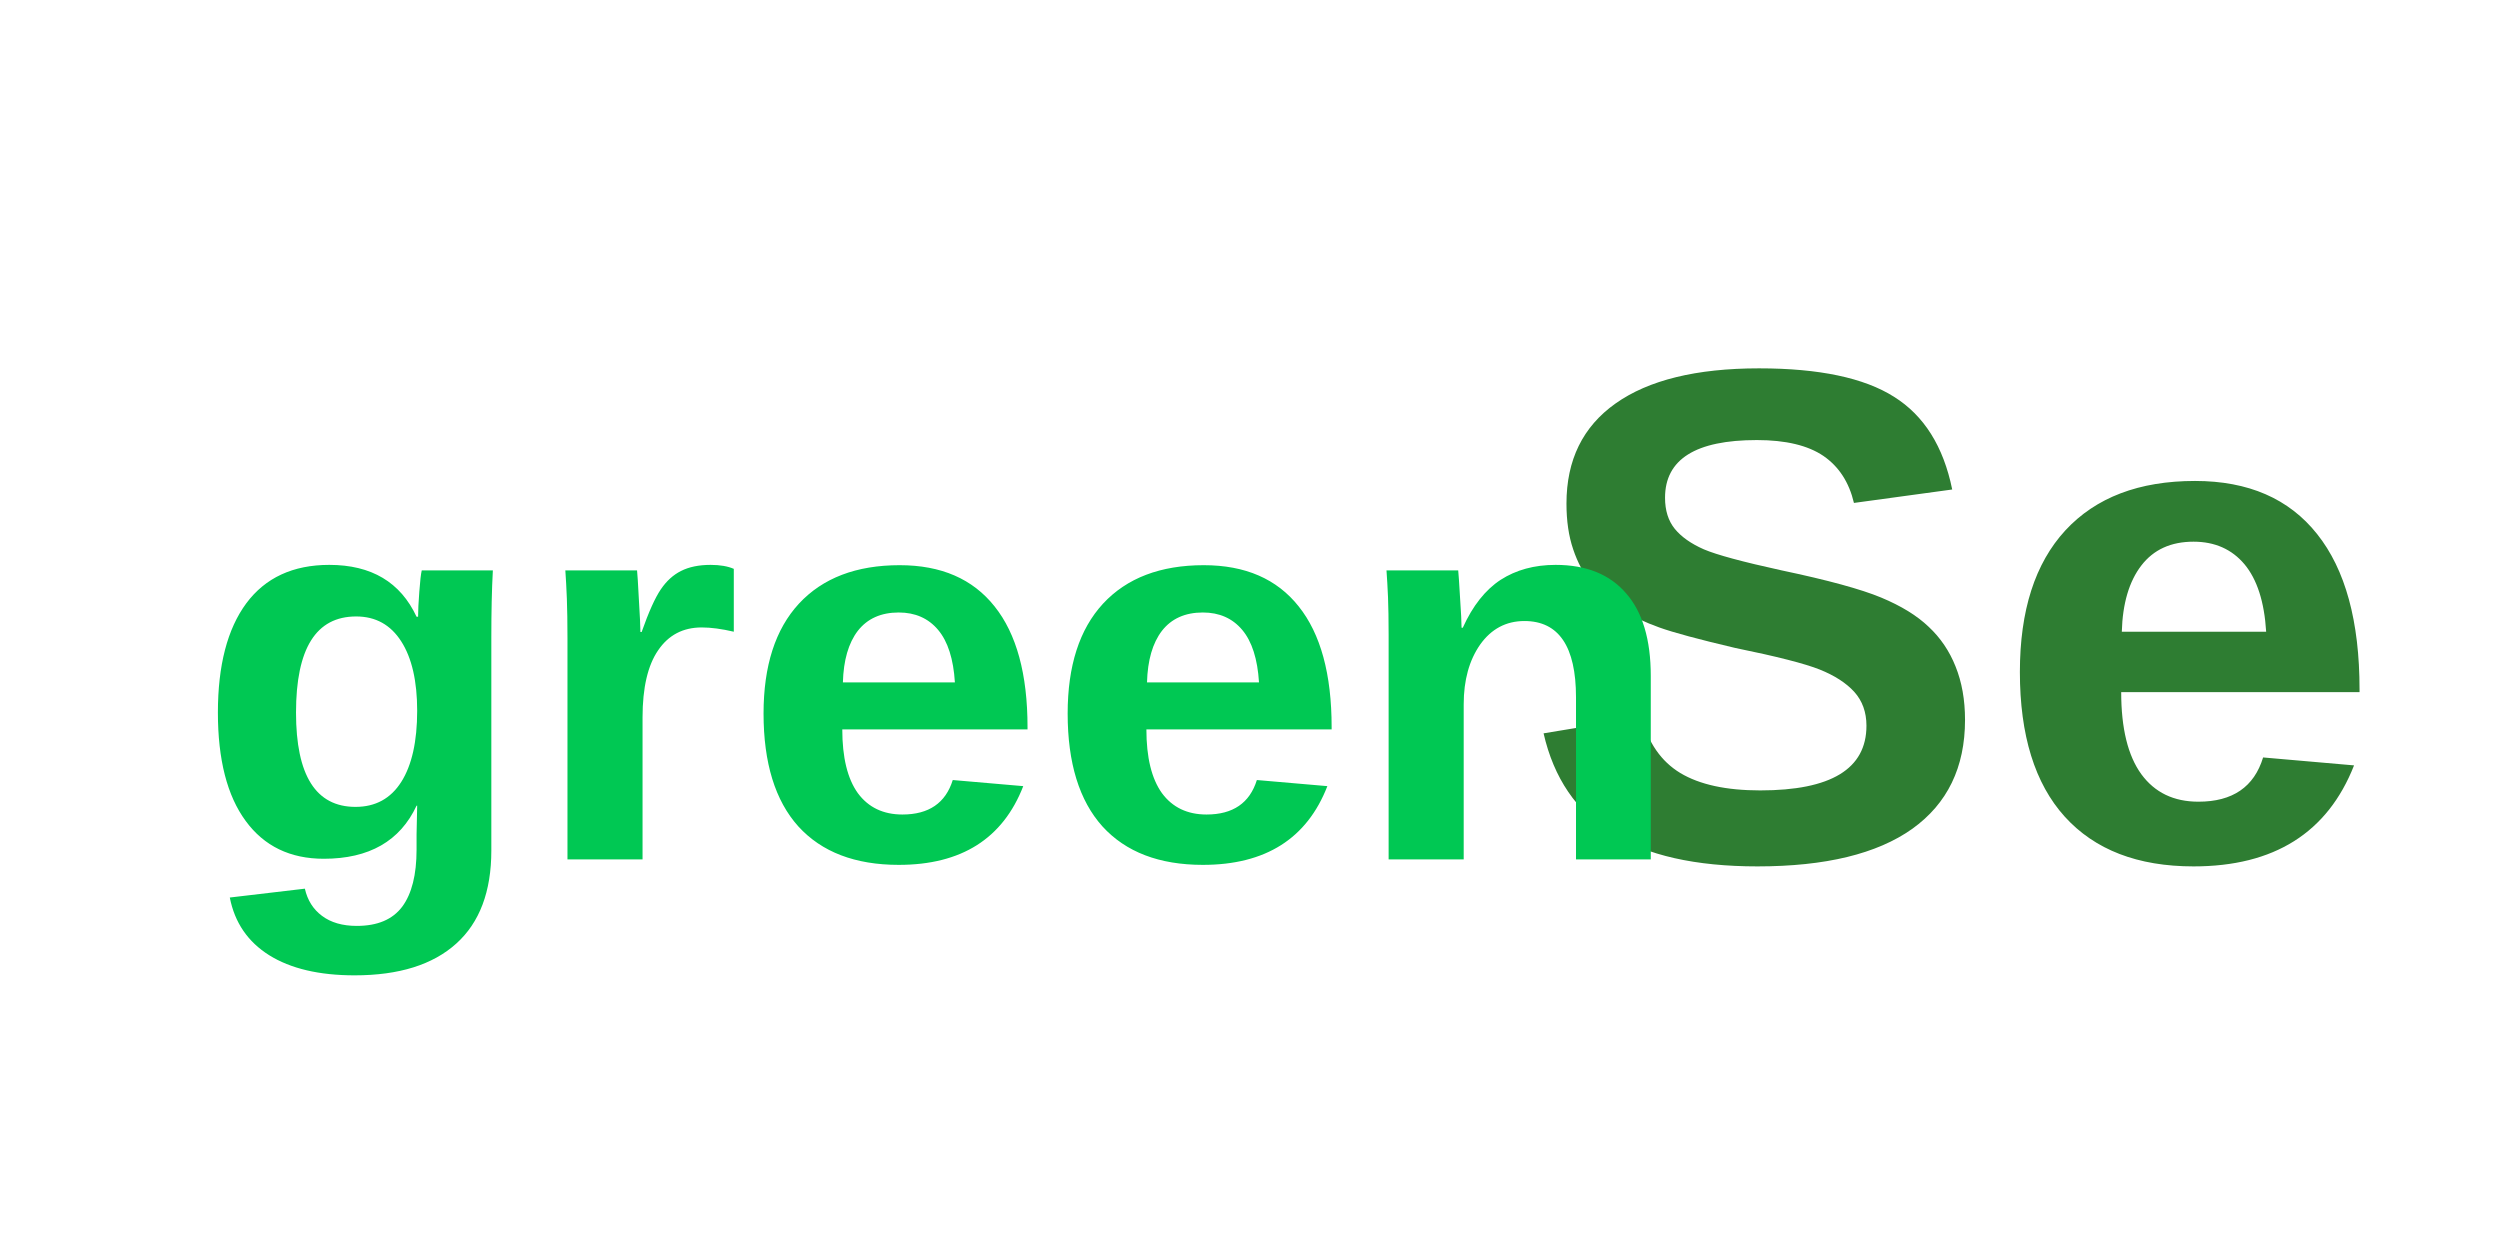
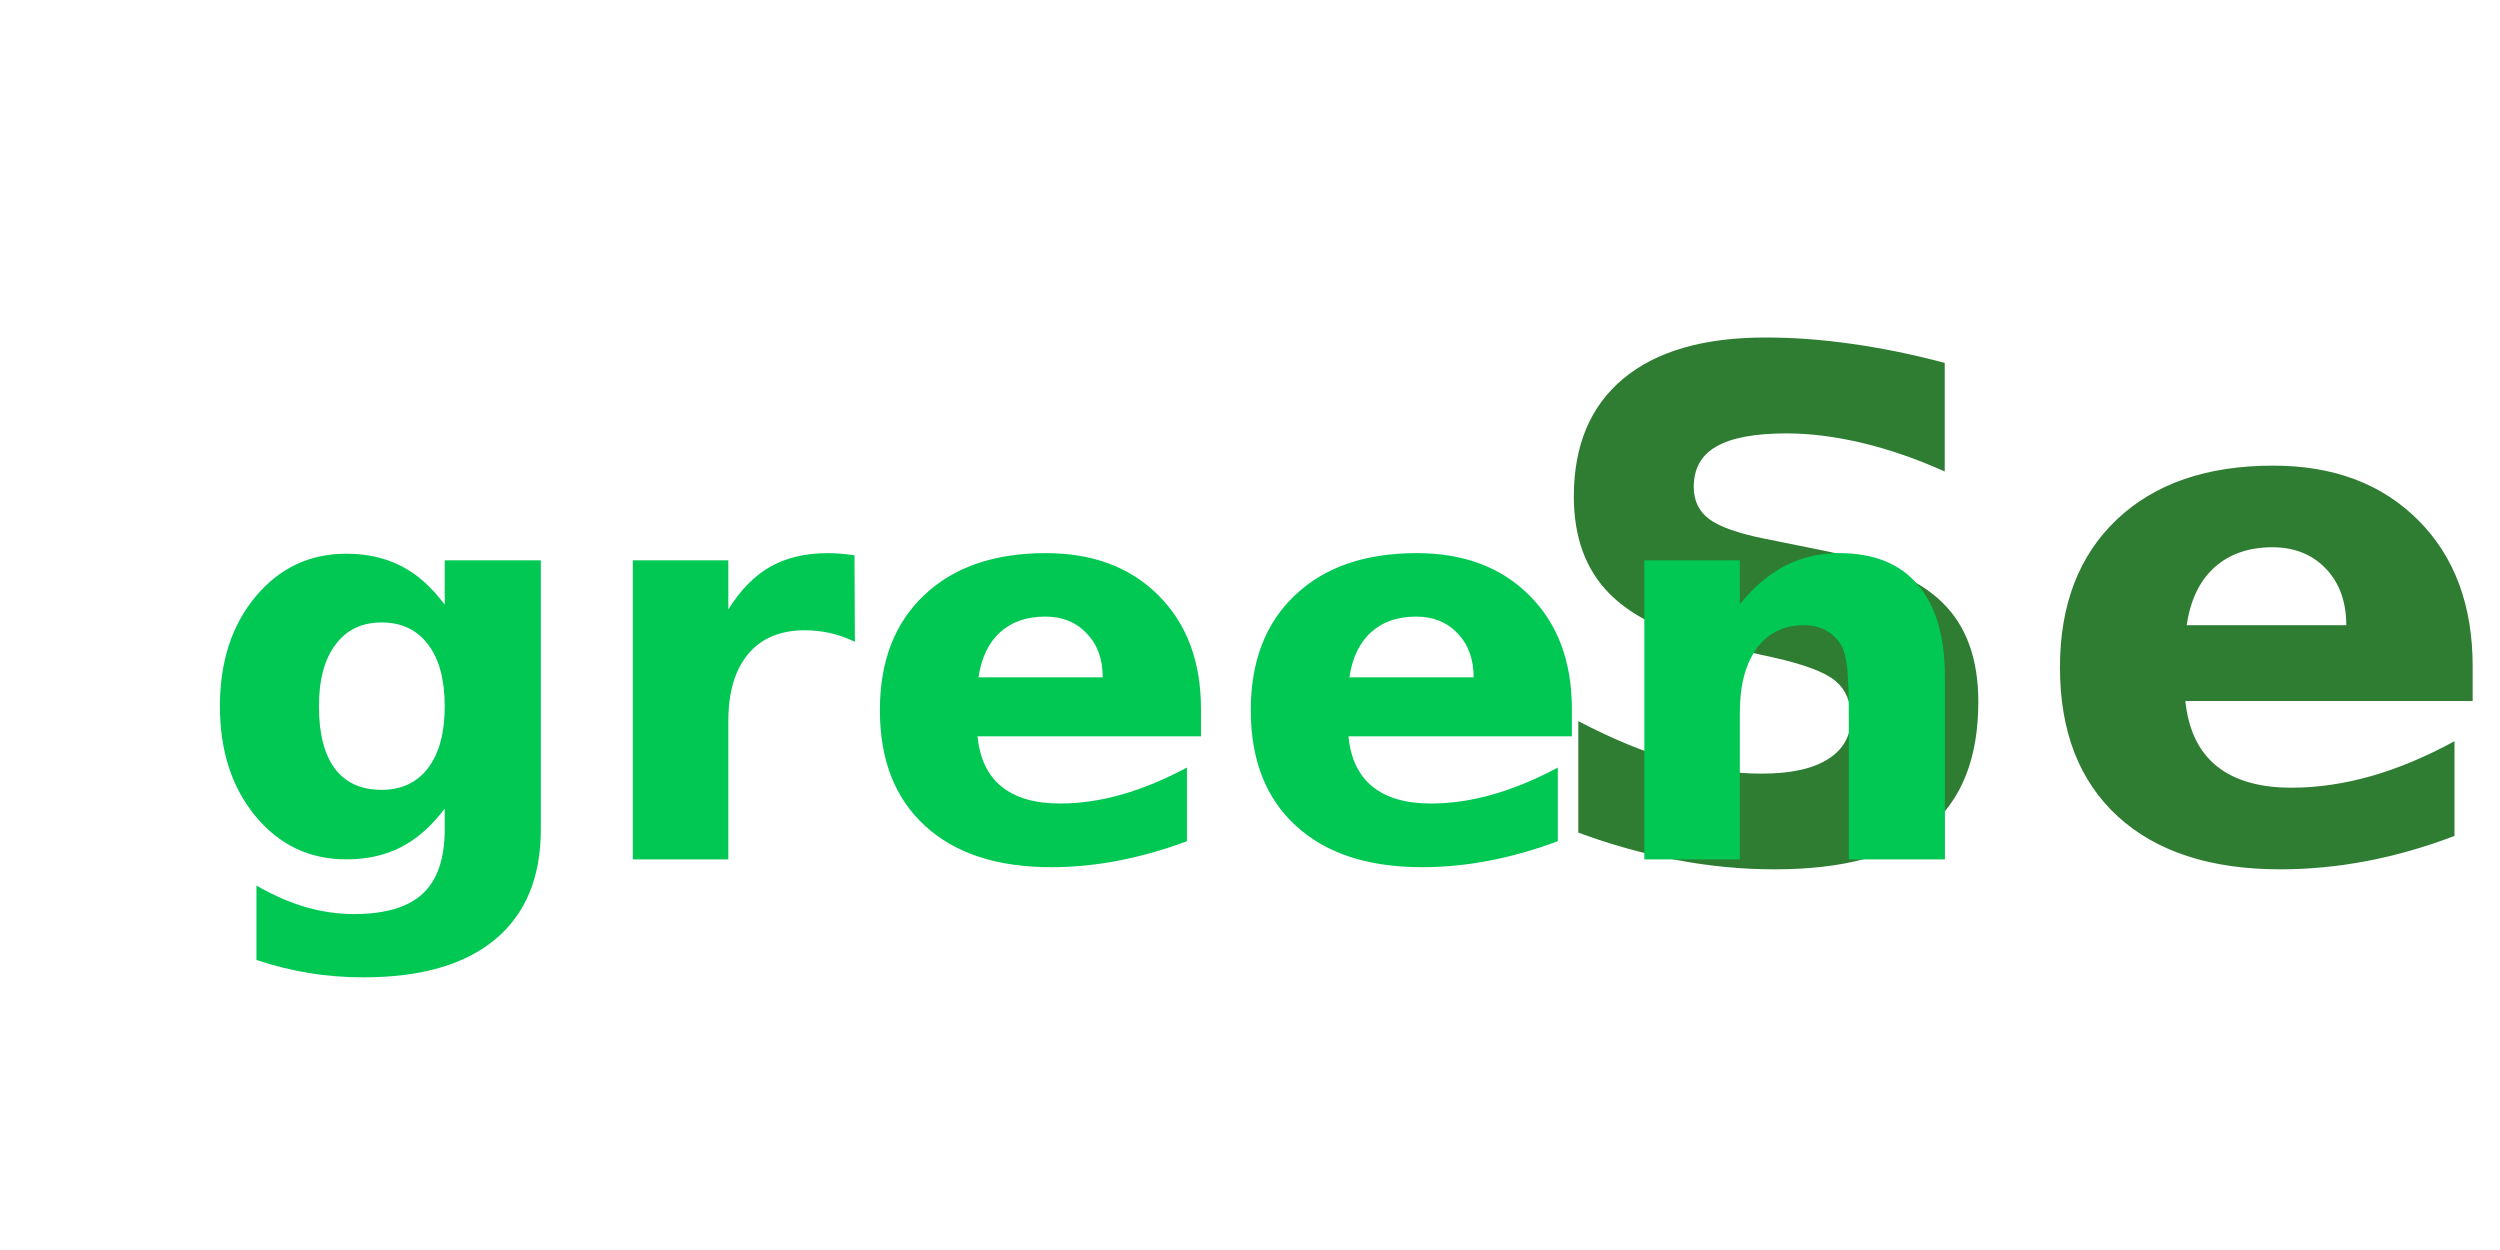
<svg xmlns="http://www.w3.org/2000/svg" width="128" height="64" viewBox="0 0 128 64">
-   <text x="78" y="44" font-family="Arial, Helvetica, sans-serif" font-weight="bold" font-size="36" fill="#2E7D32">Se</text>
-   <text x="10" y="44" font-family="Arial, Helvetica, sans-serif" font-weight="bold" font-size="28" fill="#00C853">green</text>
+   <path d="M 99.57 18.58 L 99.57 24.14 Q 97.41 23.17 95.35 22.68 Q 93.29 22.19 91.47 22.19 Q 89.04 22.19 87.88 22.86 Q 86.72 23.52 86.72 24.93 Q 86.72 25.98 87.50 26.57 Q 88.28 27.16 90.34 27.58 L 93.22 28.16 Q 97.60 29.04 99.44 30.84 Q 101.29 32.63 101.29 35.93 Q 101.29 40.27 98.72 42.39 Q 96.14 44.51 90.85 44.51 Q 88.36 44.51 85.84 44.03 Q 83.33 43.56 80.81 42.63 L 80.81 36.92 Q 83.33 38.25 85.67 38.93 Q 88.02 39.61 90.20 39.61 Q 92.42 39.61 93.59 38.87 Q 94.77 38.13 94.77 36.76 Q 94.77 35.53 93.97 34.86 Q 93.17 34.19 90.78 33.66 L 88.16 33.08 Q 84.22 32.24 82.40 30.39 Q 80.58 28.55 80.58 25.42 Q 80.58 21.50 83.11 19.39 Q 85.64 17.28 90.39 17.28 Q 92.56 17.28 94.84 17.61 Q 97.12 17.93 99.57 18.58 Z M 126.60 34.11 L 126.60 35.89 L 111.89 35.89 Q 112.12 38.11 113.49 39.22 Q 114.86 40.33 117.32 40.33 Q 119.31 40.33 121.39 39.74 Q 123.47 39.15 125.67 37.95 L 125.67 42.80 Q 123.44 43.65 121.21 44.08 Q 118.97 44.51 116.74 44.51 Q 111.40 44.51 108.43 41.80 Q 105.47 39.08 105.47 34.17 Q 105.47 29.36 108.38 26.60 Q 111.29 23.84 116.39 23.84 Q 121.03 23.84 123.82 26.64 Q 126.60 29.43 126.60 34.11 Z M 120.13 32.01 Q 120.13 30.22 119.09 29.12 Q 118.04 28.02 116.35 28.02 Q 114.53 28.02 113.38 29.05 Q 112.24 30.08 111.96 32.01 L 120.13 32.01 Z" fill="#2E7D32" />
+   <path d="M 22.77 41.40 Q 21.76 42.74 20.54 43.37 Q 19.32 44.00 17.73 44.00 Q 14.92 44.00 13.09 41.80 Q 11.26 39.59 11.26 36.16 Q 11.26 32.73 13.09 30.54 Q 14.92 28.35 17.73 28.35 Q 19.32 28.35 20.54 28.98 Q 21.76 29.60 22.77 30.96 L 22.77 28.69 L 27.69 28.69 L 27.69 42.46 Q 27.69 46.15 25.36 48.09 Q 23.03 50.04 18.60 50.04 Q 17.17 50.04 15.82 49.82 Q 14.48 49.60 13.13 49.15 L 13.13 45.34 Q 14.41 46.08 15.64 46.44 Q 16.88 46.80 18.12 46.80 Q 20.53 46.80 21.65 45.75 Q 22.77 44.70 22.77 42.46 L 22.77 41.40 Z M 19.54 31.87 Q 18.02 31.87 17.18 33.00 Q 16.33 34.12 16.33 36.16 Q 16.33 38.27 17.15 39.36 Q 17.97 40.44 19.54 40.44 Q 21.07 40.44 21.92 39.32 Q 22.77 38.20 22.77 36.16 Q 22.77 34.12 21.92 33.00 Q 21.07 31.87 19.54 31.87 Z M 43.77 32.86 Q 43.13 32.55 42.49 32.41 Q 41.86 32.27 41.21 32.27 Q 39.33 32.27 38.31 33.48 Q 37.29 34.69 37.29 36.94 L 37.29 44.00 L 32.40 44.00 L 32.40 28.69 L 37.29 28.69 L 37.29 31.20 Q 38.23 29.70 39.45 29.01 Q 40.68 28.32 42.39 28.32 Q 42.63 28.32 42.92 28.34 Q 43.21 28.36 43.75 28.43 L 43.77 32.86 Z M 61.49 36.30 L 61.49 37.70 L 50.05 37.70 Q 50.22 39.42 51.29 40.28 Q 52.36 41.14 54.27 41.14 Q 55.81 41.14 57.43 40.68 Q 59.05 40.22 60.77 39.30 L 60.77 43.07 Q 59.03 43.72 57.29 44.06 Q 55.55 44.40 53.82 44.40 Q 49.66 44.40 47.36 42.28 Q 45.05 40.17 45.05 36.36 Q 45.05 32.61 47.32 30.47 Q 49.58 28.32 53.55 28.32 Q 57.16 28.32 59.32 30.49 Q 61.49 32.66 61.49 36.30 Z M 56.46 34.68 Q 56.46 33.28 55.64 32.43 Q 54.83 31.57 53.52 31.57 Q 52.09 31.57 51.21 32.37 Q 50.32 33.17 50.10 34.68 L 56.46 34.68 Z M 80.48 36.30 L 80.48 37.70 L 69.04 37.70 Q 69.21 39.42 70.28 40.28 Q 71.35 41.14 73.26 41.14 Q 74.80 41.14 76.42 40.68 Q 78.04 40.22 79.76 39.30 L 79.76 43.07 Q 78.02 43.72 76.28 44.06 Q 74.54 44.40 72.81 44.40 Q 68.65 44.40 66.35 42.28 Q 64.04 40.17 64.04 36.36 Q 64.04 32.61 66.31 30.47 Q 68.57 28.32 72.54 28.32 Q 76.15 28.32 78.31 30.49 Q 80.48 32.66 80.48 36.30 Z M 75.45 34.68 Q 75.45 33.28 74.63 32.43 Q 73.82 31.57 72.51 31.57 Q 71.08 31.57 70.20 32.37 Q 69.31 33.17 69.09 34.68 L 75.45 34.68 Z M 99.58 34.68 L 99.58 44.00 L 94.66 44.00 L 94.66 42.48 L 94.66 36.86 Q 94.66 34.88 94.57 34.13 Q 94.48 33.38 94.26 33.02 Q 93.97 32.54 93.48 32.27 Q 92.99 32.01 92.36 32.01 Q 90.83 32.01 89.95 33.19 Q 89.08 34.38 89.08 36.47 L 89.08 44.00 L 84.19 44.00 L 84.19 28.69 L 89.08 28.69 L 89.08 30.93 Q 90.18 29.59 91.43 28.95 Q 92.67 28.32 94.18 28.32 Q 96.83 28.32 98.20 29.95 Q 99.58 31.57 99.58 34.68 Z" fill="#00C853" />
</svg>
